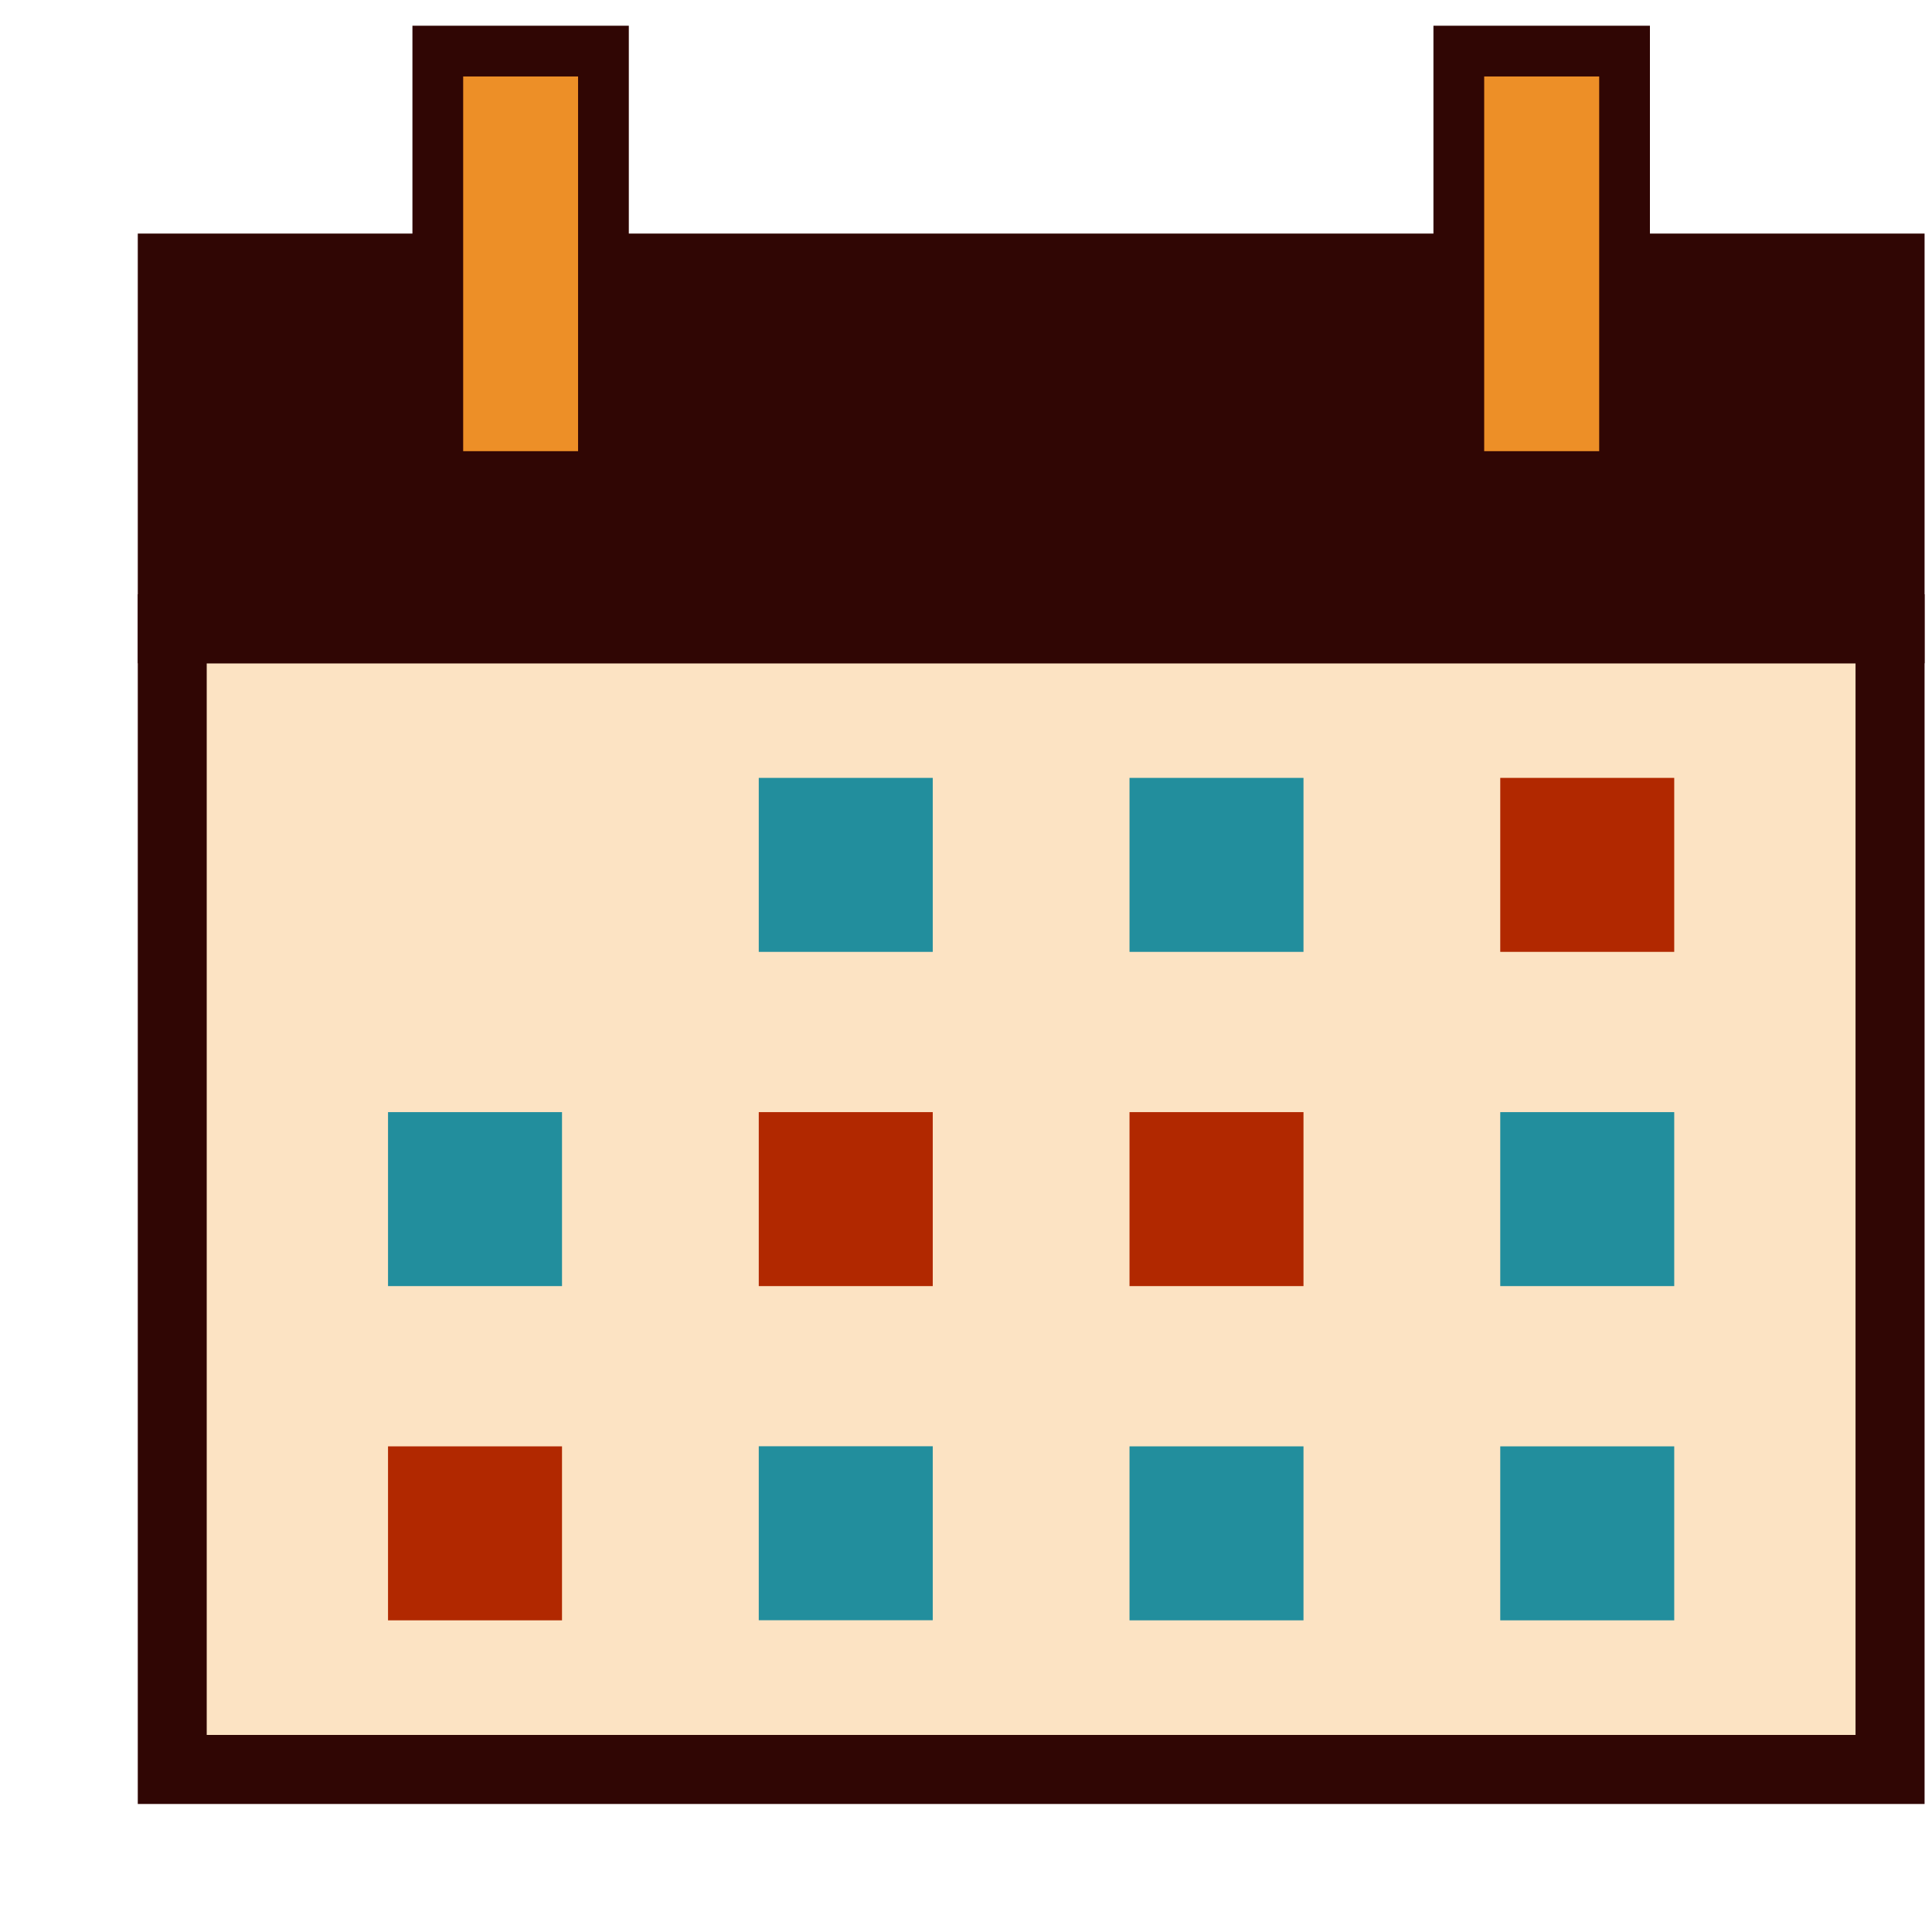
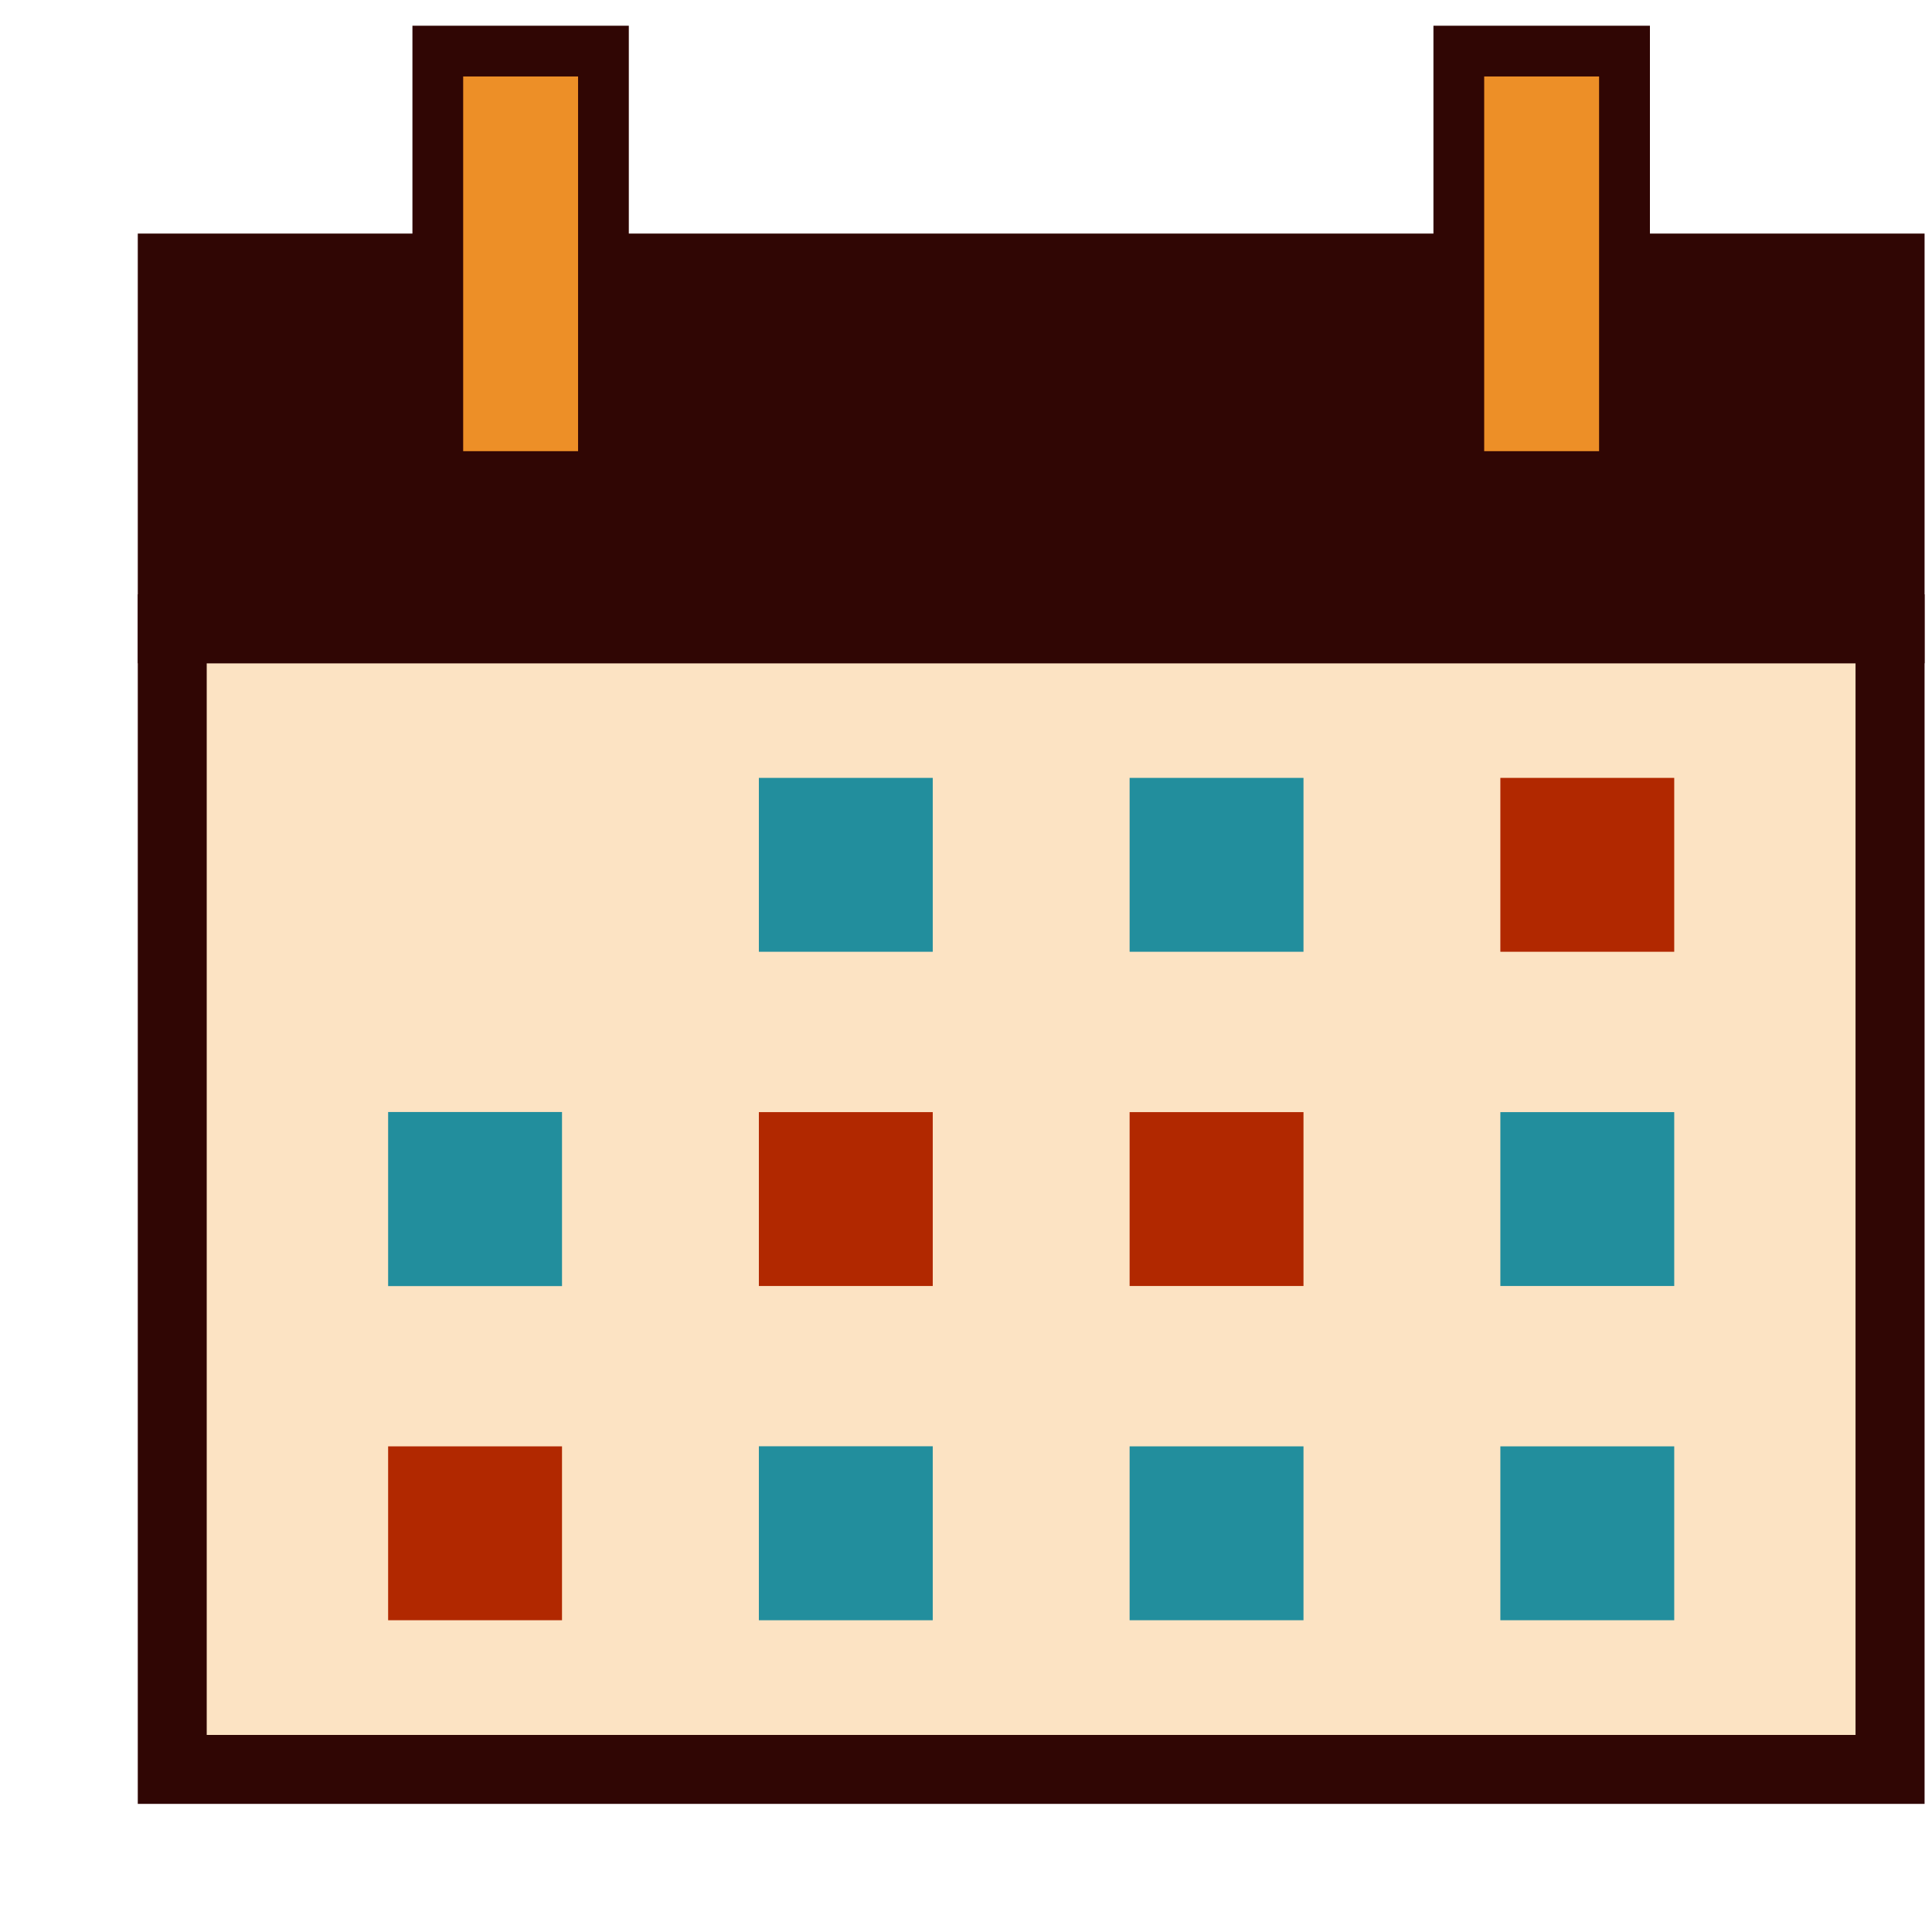
- <svg xmlns="http://www.w3.org/2000/svg" width="19" height="19" viewBox="0 0 19 19" fill="none">
-   <path d="M1.754 5.476H18.837V17.651H1.754V5.476Z" fill="#FCE3C3" />
-   <path d="M18.837 17.651H1.445V5.934H18.837V17.651ZM1.944 17.152H18.338V6.433H1.944V17.152Z" fill="#300604" />
-   <path d="M18.927 17.741H1.355V5.844H18.927V17.741H18.927ZM1.534 17.561H18.747V6.024H1.534V17.561ZM18.428 17.242H1.854V6.343H18.428L18.428 17.242ZM2.033 17.062H18.248V6.523H2.033V17.062Z" fill="#300604" />
-   <path d="M1.694 2.636H18.587V6.183H1.694V2.636Z" fill="#300604" />
-   <path d="M18.677 6.273H1.604V2.546H18.677V6.273H18.677ZM1.784 6.093H18.497V2.726H1.784V6.093Z" fill="#300604" />
-   <path d="M18.837 6.433H1.445V2.387H18.837V6.433ZM1.944 5.934H18.338V2.886H1.944V5.934Z" fill="#300604" />
-   <path d="M18.927 6.523H1.355V2.297H18.927V6.523H18.927ZM1.534 6.343H18.747V2.477H1.534V6.343ZM18.428 6.024H1.854V2.796H18.428L18.428 6.024ZM2.033 5.844H18.248V2.976H2.033V5.844Z" fill="#300604" />
-   <path d="M14.347 0.502H15.976V4.687H14.347V0.502Z" fill="#ED8F27" />
-   <path d="M16.226 4.936H14.097V0.253H16.226V4.936ZM14.596 4.437H15.727V0.752H14.596V4.437Z" fill="#300604" />
-   <path d="M4.305 0.502H5.935V4.687H4.305V0.502Z" fill="#ED8F27" />
-   <path d="M6.184 4.936H4.056V0.253H6.184V4.936ZM4.555 4.437H5.685V0.752H4.555V4.437Z" fill="#300604" />
-   <path d="M14.754 7.65H16.465V9.361H14.754V7.65Z" fill="#B12800" />
-   <path d="M14.754 10.937H16.465V12.648H14.754V10.937ZM14.754 14.224H16.465V15.935H14.754V14.224ZM11.108 7.65H12.819V9.361H11.108V7.65Z" fill="#228E9D" />
-   <path d="M11.108 10.937H12.819V12.648H11.108V10.937Z" fill="#B12800" />
-   <path d="M11.108 14.224H12.819V15.935H11.108V14.224ZM7.462 7.65H9.173V9.361H7.462V7.65Z" fill="#228E9D" />
-   <path d="M7.462 10.937H9.173V12.648H7.462V10.937Z" fill="#B12800" />
-   <path d="M7.462 14.223H9.173V15.934H7.462V14.223ZM3.816 10.937H5.527V12.648H3.816V10.937Z" fill="#228E9D" />
-   <path d="M3.816 14.224H5.527V15.935H3.816V14.224Z" fill="#B12800" />
+ <svg xmlns="http://www.w3.org/2000/svg" width="19" height="19" fill="none">
+   <path d="M1.754 5.476h17.083V17.65H1.754V5.476z" fill="#FCE3C3" />
+   <path d="M18.837 17.65H1.445V5.935h17.392V17.65zm-16.893-.498h16.394V6.432H1.944v10.72z" fill="#300604" />
+   <path d="M18.927 17.74H1.355V5.845h17.572V17.74zm-17.393-.18h17.213V6.025H1.534V17.56zm16.894-.318H1.854v-10.9h16.574v10.9zm-16.395-.18h16.215V6.522H2.033v10.54z" fill="#300604" />
+   <path d="M1.694 2.636h16.893v3.547H1.694V2.636z" fill="#300604" />
+   <path d="M18.677 6.273H1.604V2.546h17.073v3.727zm-16.893-.18h16.713V2.726H1.784v3.367z" fill="#300604" />
+   <path d="M18.837 6.433H1.445V2.387h17.392v4.046zm-16.893-.5h16.394V2.887H1.944v3.048z" fill="#300604" />
+   <path d="M18.927 6.523H1.355V2.297h17.572v4.226zm-17.393-.18h17.213V2.477H1.534v3.866zm16.894-.32H1.854V2.797h16.574v3.228zm-16.395-.18h16.215V2.977H2.033v2.868z" fill="#300604" />
+   <path d="M14.347.502h1.63v4.185h-1.63V.502z" fill="#ED8F27" />
+   <path d="M16.226 4.936h-2.129V.253h2.129v4.683zm-1.63-.499h1.13V.752h-1.13v3.685z" fill="#300604" />
+   <path d="M4.305.502h1.63v4.185h-1.63V.502z" fill="#ED8F27" />
+   <path d="M6.184 4.936H4.056V.253h2.128v4.683zm-1.63-.499h1.131V.752h-1.13v3.685z" fill="#300604" />
+   <path d="M14.754 7.65h1.711v1.71h-1.71V7.65z" fill="#B12800" />
+   <path d="M14.754 10.937h1.711v1.71h-1.71v-1.71zm0 3.287h1.711v1.71h-1.71v-1.71zM11.108 7.65h1.711v1.71h-1.71V7.65z" fill="#228E9D" />
+   <path d="M11.108 10.937h1.711v1.71h-1.71v-1.71z" fill="#B12800" />
+   <path d="M11.108 14.224h1.711v1.71h-1.71v-1.71zM7.462 7.65h1.711v1.71h-1.71V7.65z" fill="#228E9D" />
+   <path d="M7.462 10.937h1.711v1.71h-1.71v-1.71z" fill="#B12800" />
+   <path d="M7.462 14.223h1.711v1.711h-1.71v-1.71zm-3.646-3.287h1.711v1.712h-1.71v-1.711z" fill="#228E9D" />
+   <path d="M3.816 14.224h1.711v1.71h-1.71v-1.71z" fill="#B12800" />
</svg>
